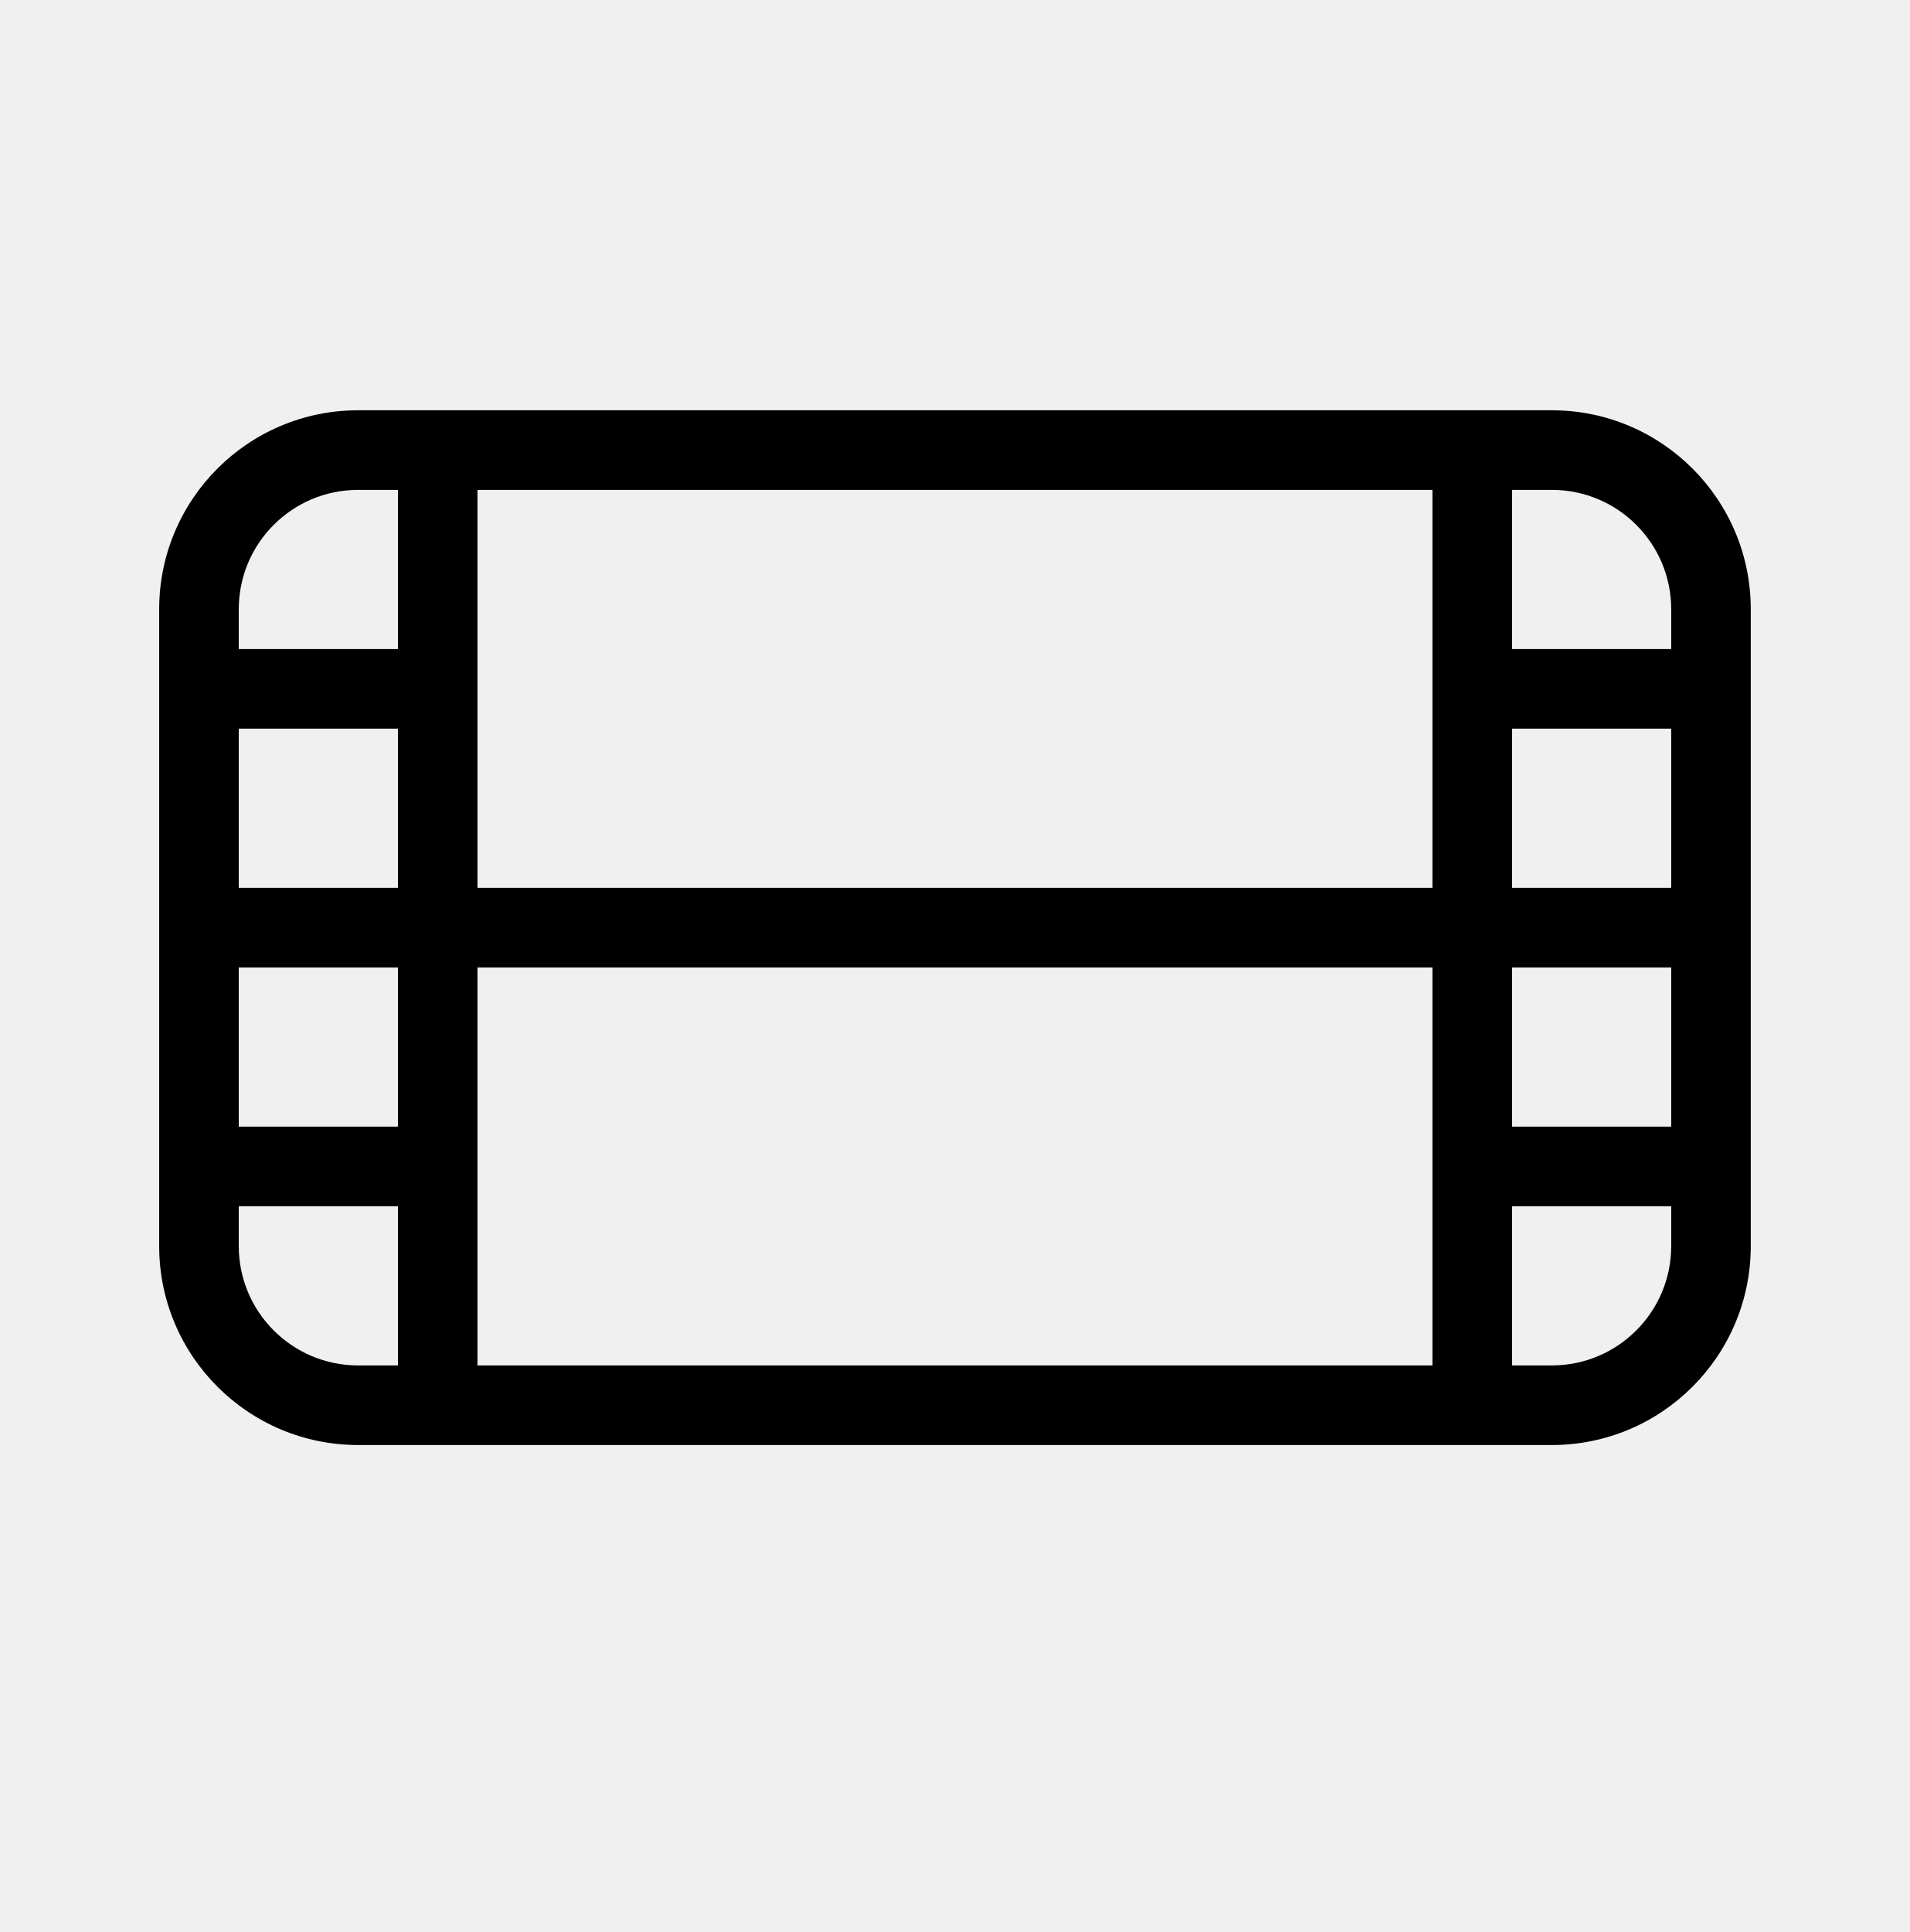
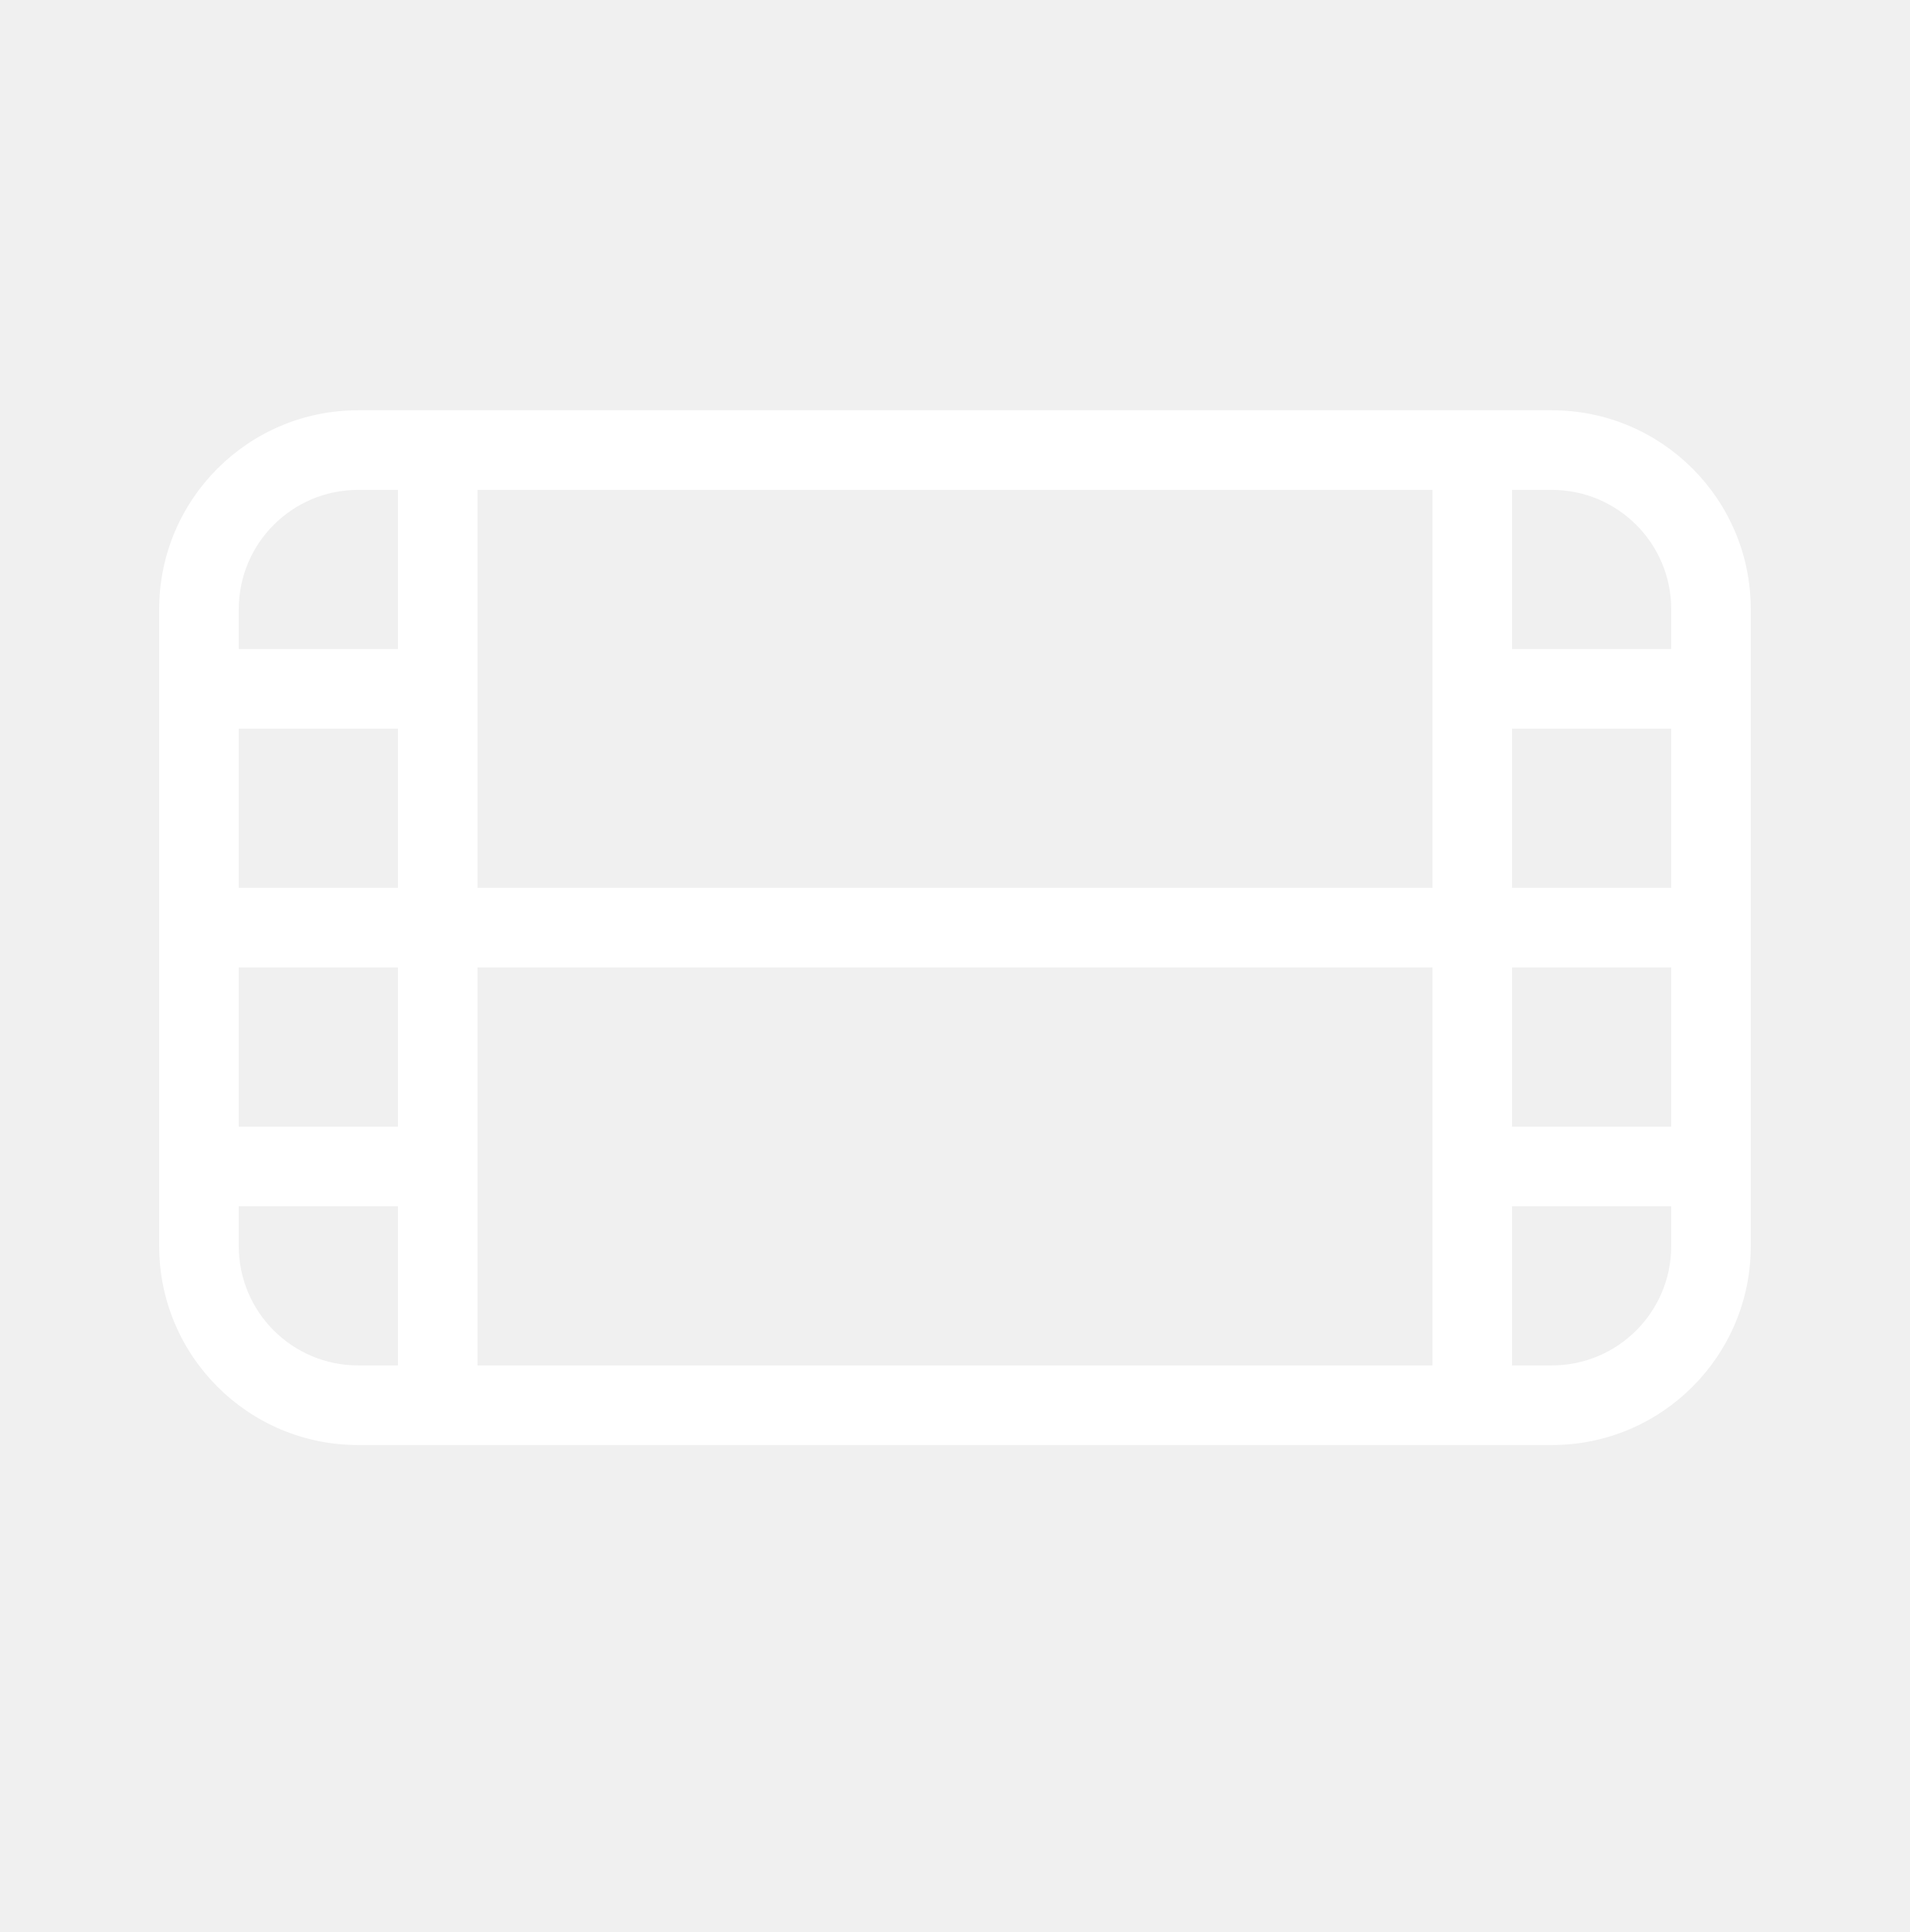
<svg xmlns="http://www.w3.org/2000/svg" width="88" height="89" viewBox="0 0 88 89" fill="none">
-   <path d="M77.001 33.567H69.667V40.9H77.001V33.567ZM77.001 29.9V28.067C77.001 25.029 74.538 22.567 71.501 22.567H69.667V29.9H77.001ZM77.001 51.9V44.567H69.667V51.9H77.001ZM77.001 55.567H69.667V62.9H71.501C74.538 62.9 77.001 60.438 77.001 57.4V55.567ZM11.001 51.9H18.334V44.567H11.001V51.9ZM11.001 55.567V57.4C11.001 60.438 13.463 62.9 16.501 62.9H18.334V55.567H11.001ZM11.001 33.567V40.9H18.334V33.567H11.001ZM11.001 29.9H18.334V22.567H16.501C13.463 22.567 11.001 25.029 11.001 28.067V29.9ZM22.001 40.9H66.001V22.567H22.001V40.9ZM22.001 44.567V62.9H66.001V44.567H22.001ZM16.501 18.9H71.501C76.563 18.9 80.667 23.004 80.667 28.067V57.4C80.667 62.462 76.563 66.567 71.501 66.567H16.501C11.438 66.567 7.334 62.462 7.334 57.4V28.067C7.334 23.004 11.438 18.9 16.501 18.9Z" fill="black" />
+   <path d="M77.001 33.567H69.667V40.9H77.001V33.567ZM77.001 29.9V28.067C77.001 25.029 74.538 22.567 71.501 22.567H69.667V29.9H77.001ZM77.001 51.9V44.567H69.667V51.9H77.001ZM77.001 55.567H69.667V62.9H71.501C74.538 62.9 77.001 60.438 77.001 57.4V55.567ZM11.001 51.9H18.334V44.567H11.001V51.9ZM11.001 55.567V57.4C11.001 60.438 13.463 62.9 16.501 62.9H18.334V55.567H11.001ZM11.001 33.567V40.9H18.334V33.567H11.001ZM11.001 29.9H18.334V22.567H16.501C13.463 22.567 11.001 25.029 11.001 28.067V29.9ZM22.001 40.9H66.001V22.567H22.001V40.9ZM22.001 44.567V62.9H66.001V44.567H22.001ZM16.501 18.9H71.501C76.563 18.9 80.667 23.004 80.667 28.067V57.4C80.667 62.462 76.563 66.567 71.501 66.567H16.501C11.438 66.567 7.334 62.462 7.334 57.4V28.067C7.334 23.004 11.438 18.9 16.501 18.9Z" fill="white" />
</svg>
